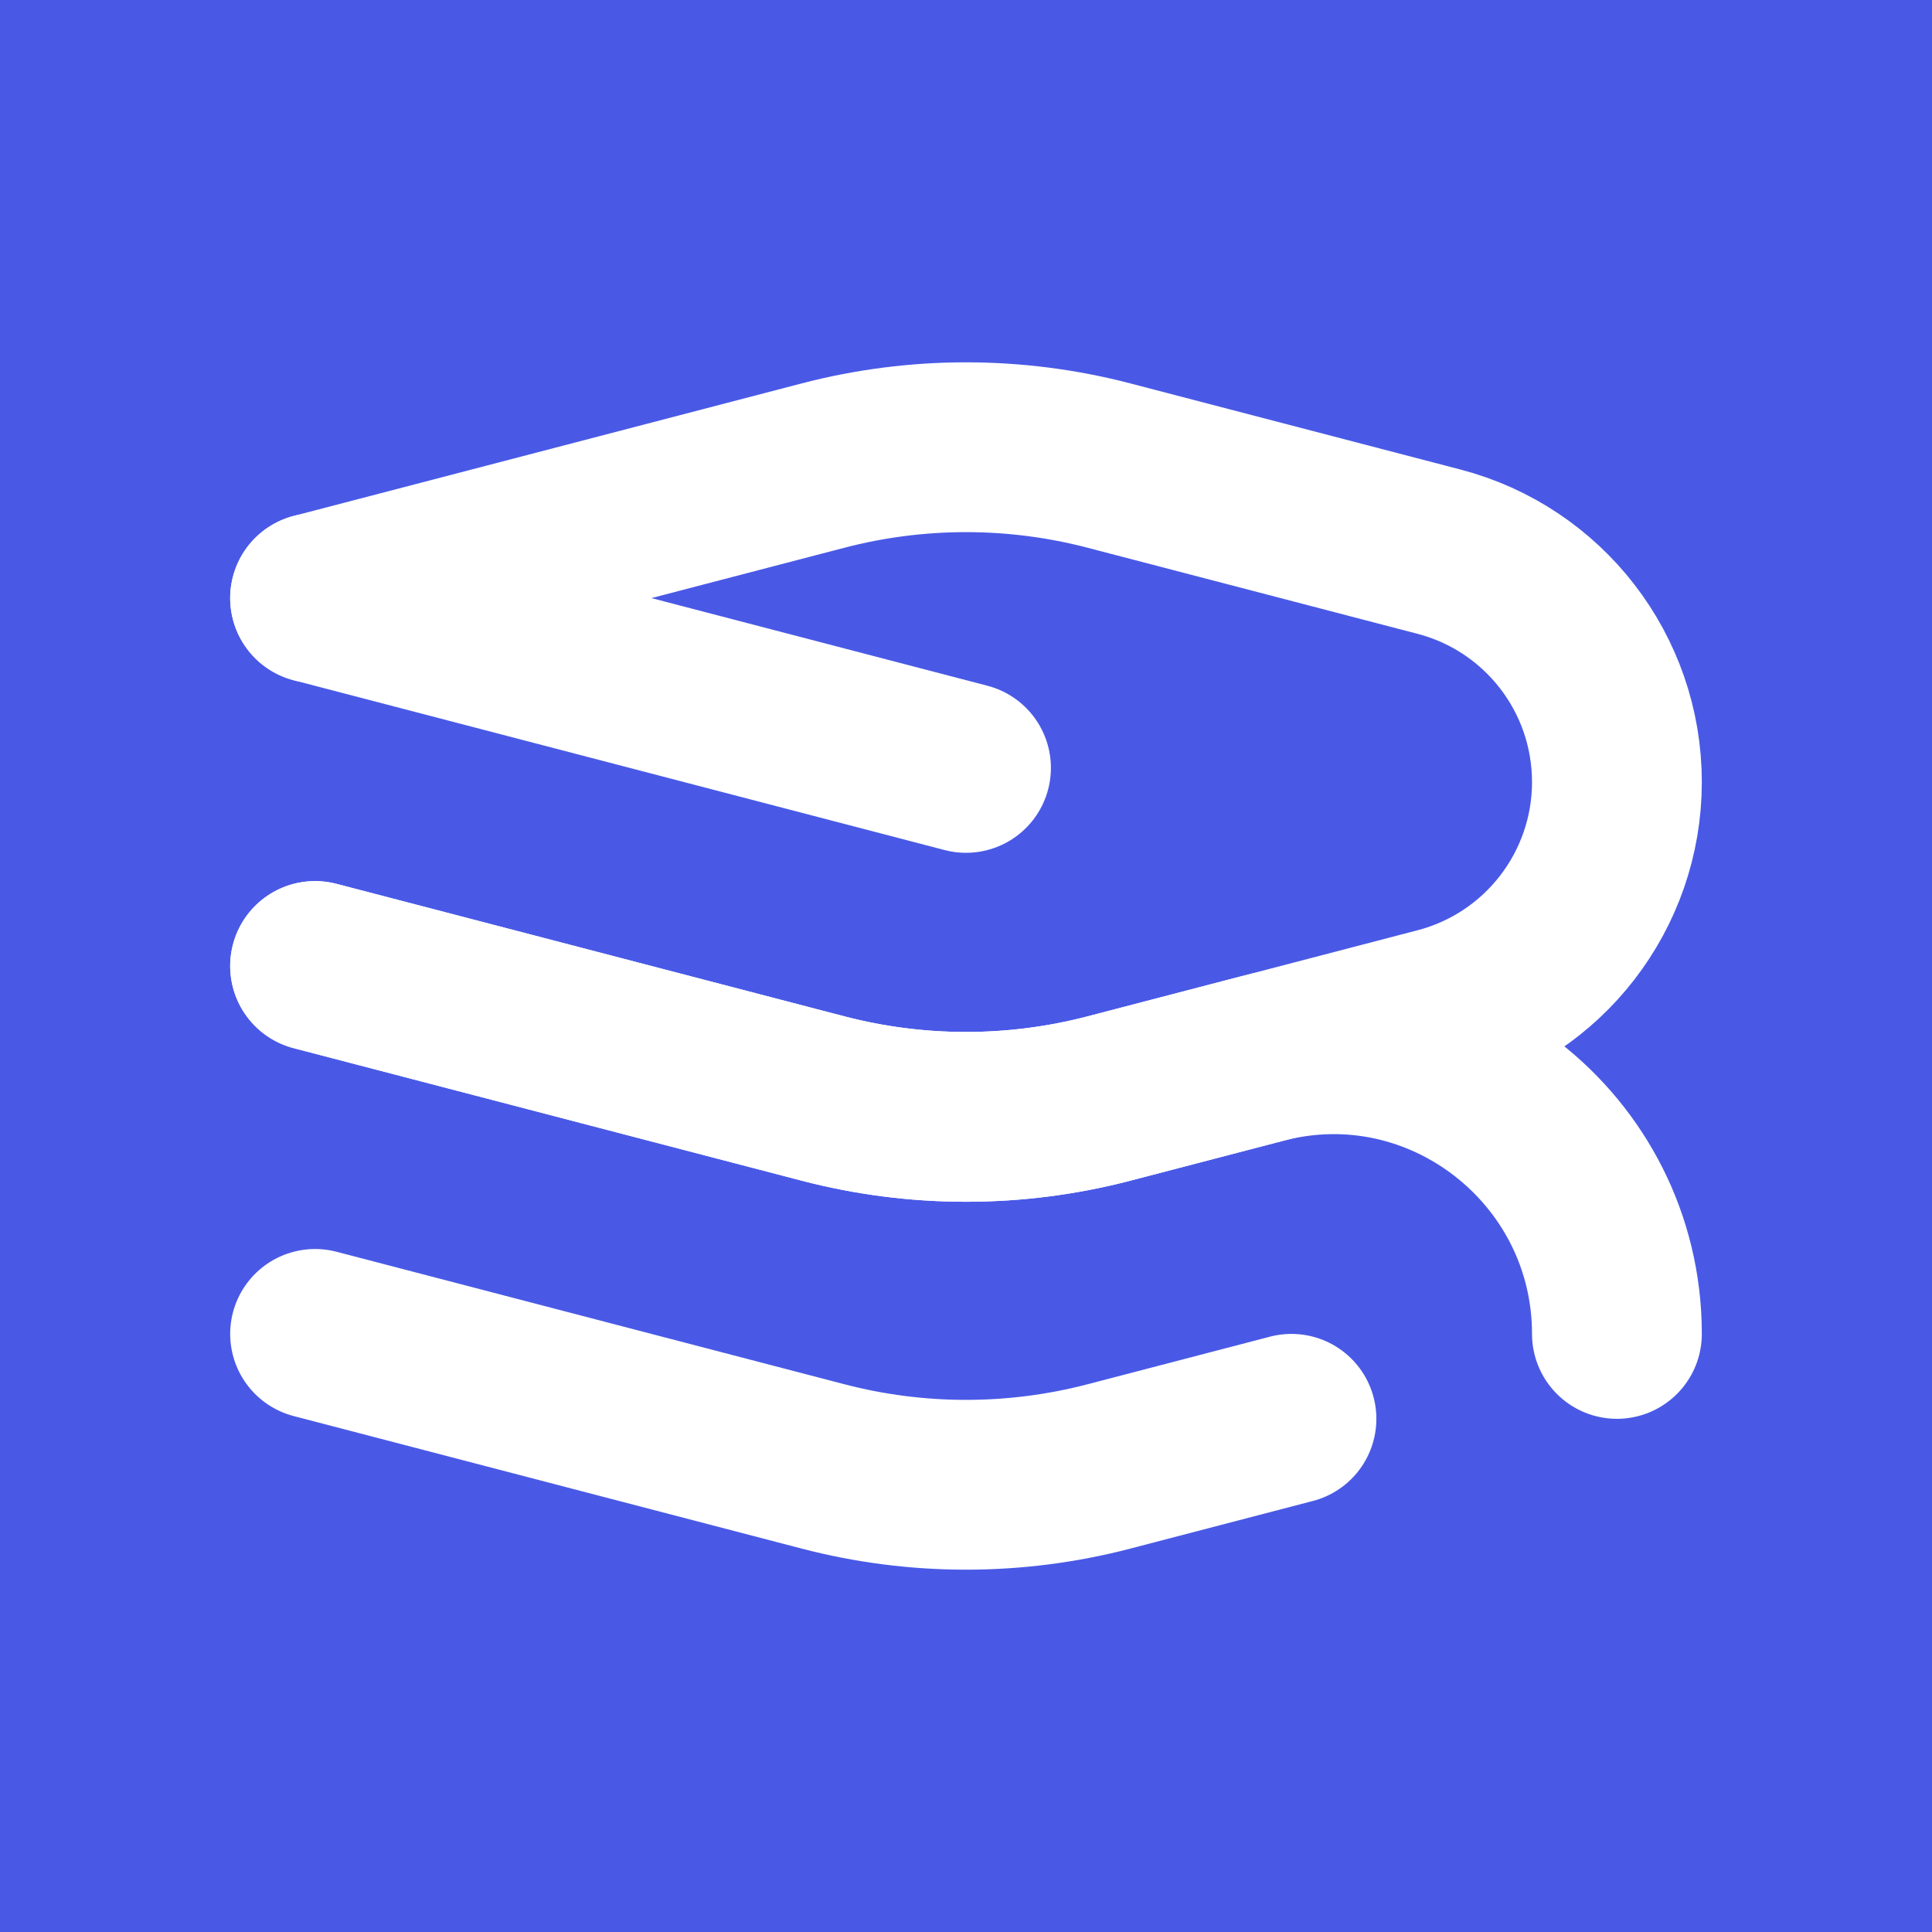
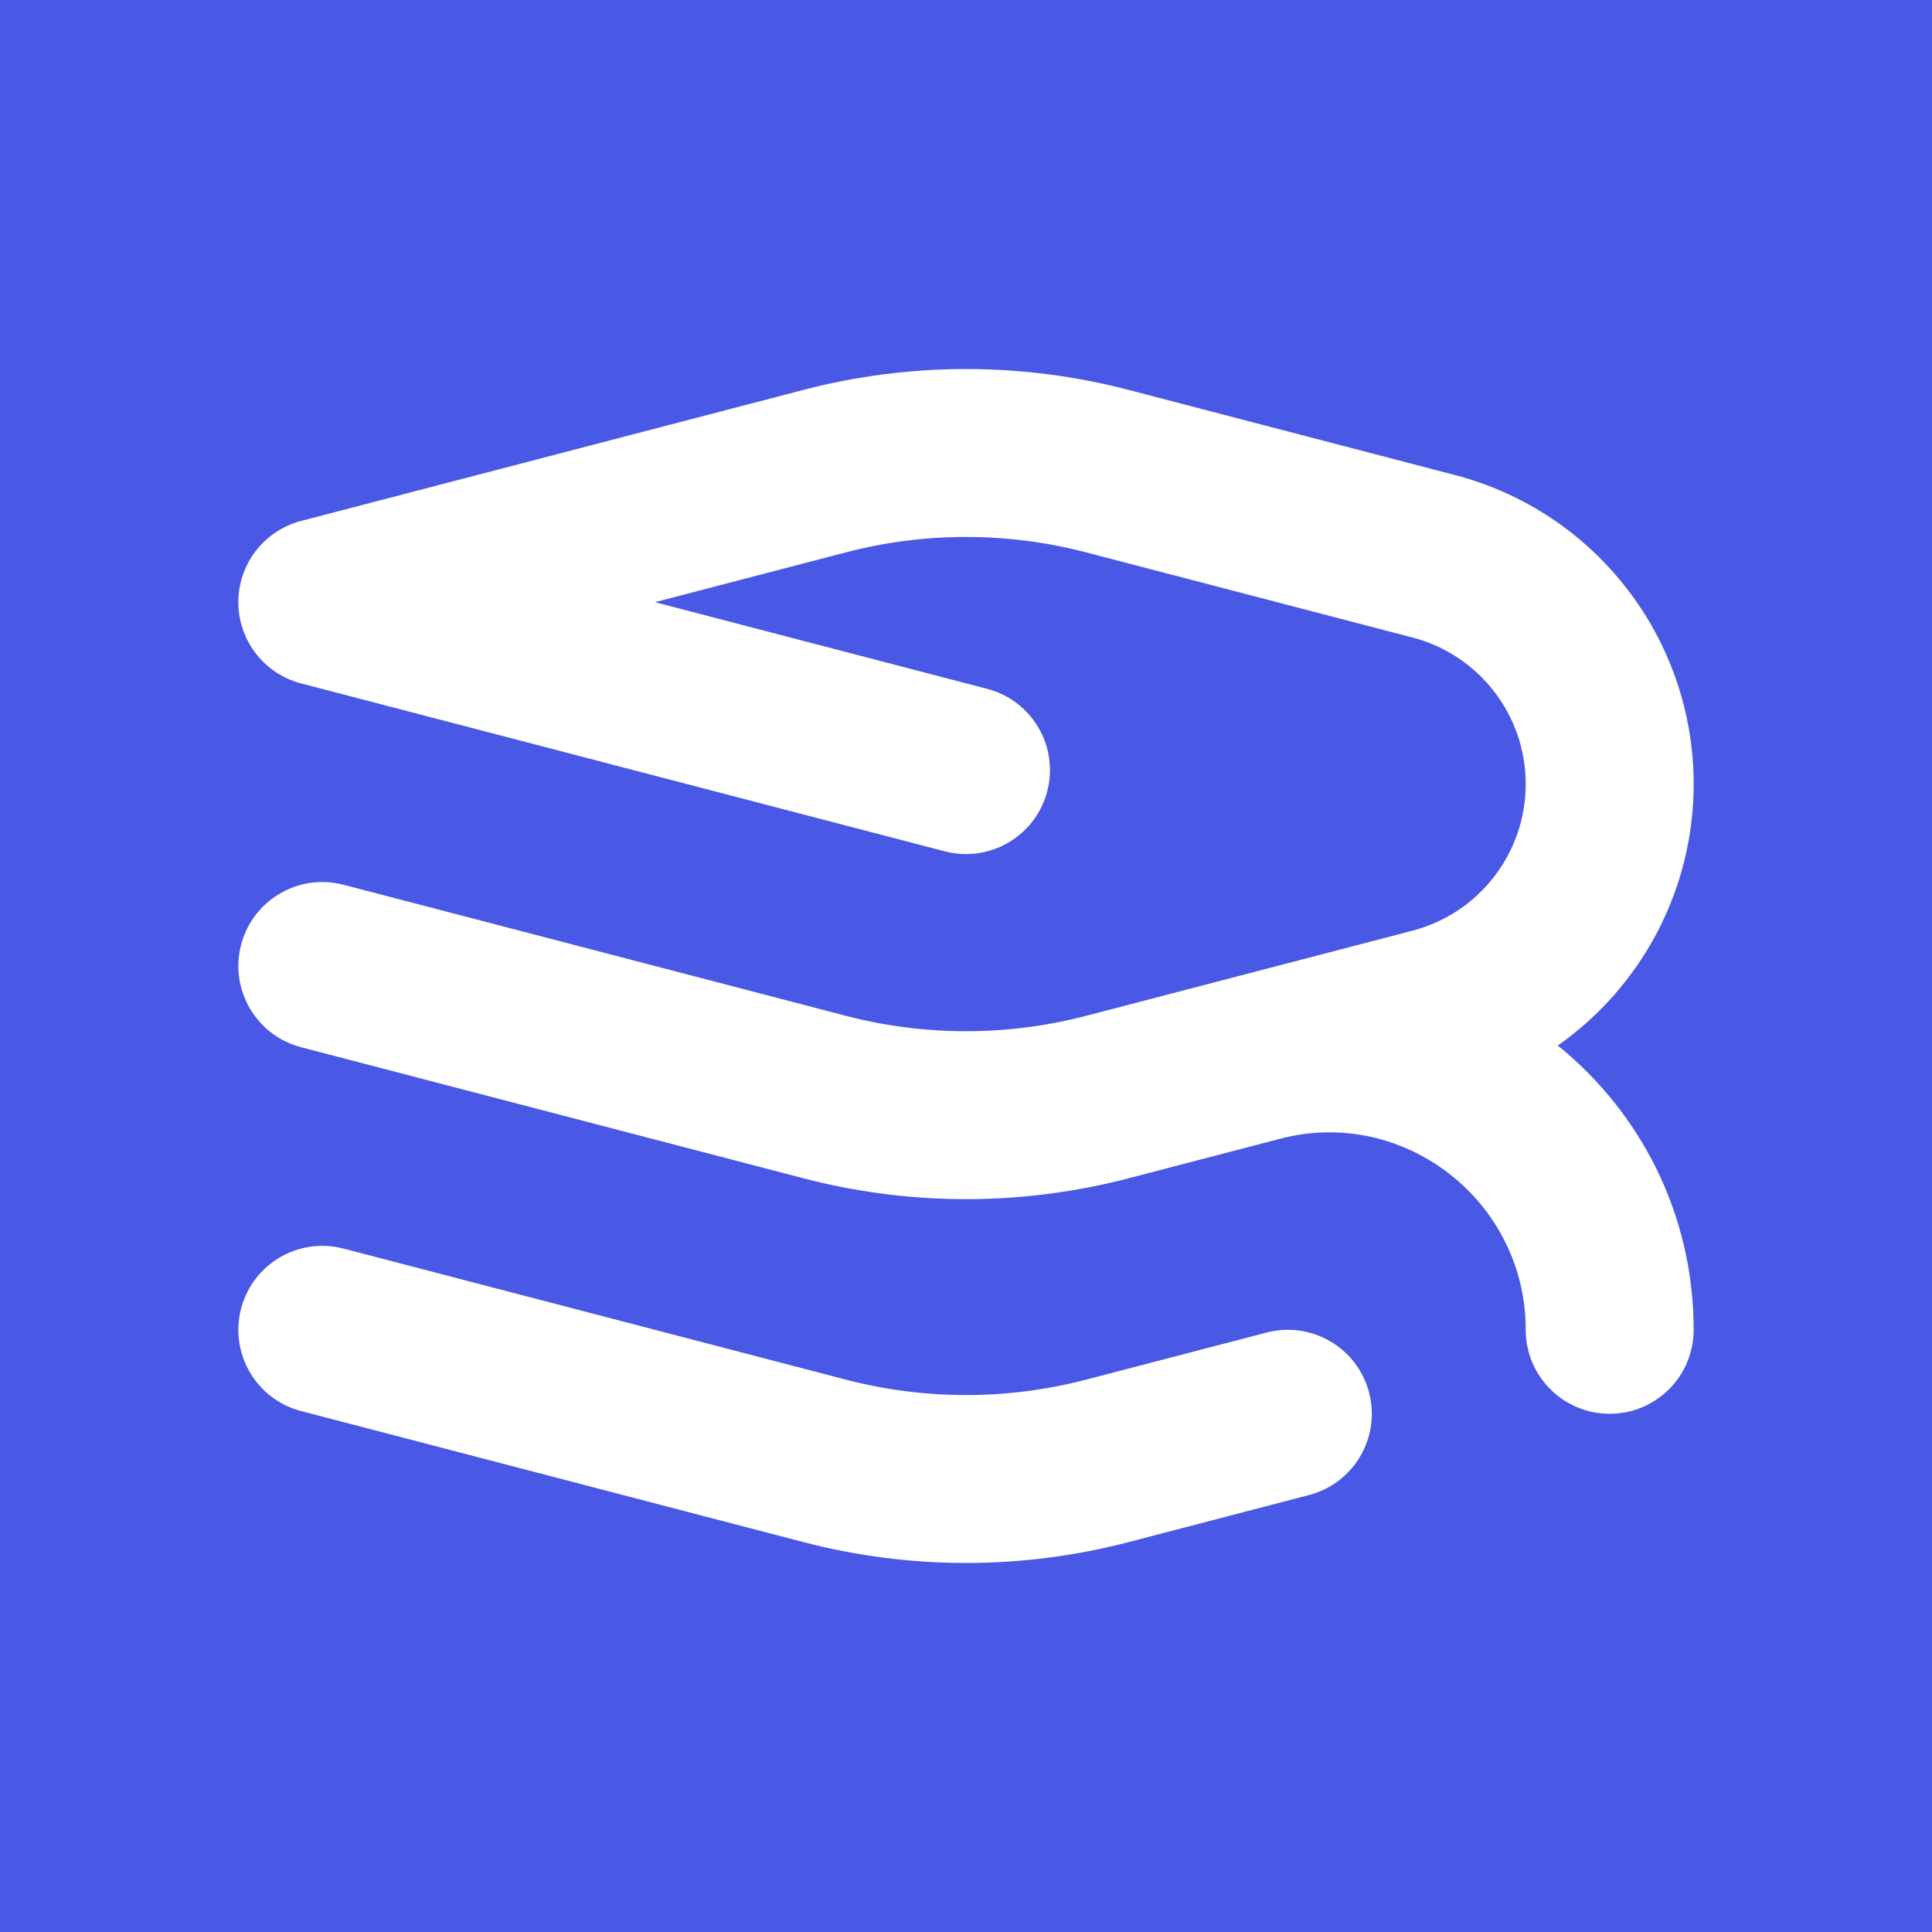
<svg xmlns="http://www.w3.org/2000/svg" width="1024" height="1024" viewBox="0 0 1024 1024" fill="none">
  <rect width="1024" height="1024" fill="#4959E6" />
-   <path d="M167 317L512 407" stroke="white" stroke-width="90" stroke-linecap="round" stroke-linejoin="round" />
-   <path d="M167 317L436.273 246.755C485.927 233.802 538.073 233.802 587.727 246.755L762.657 292.389C818.226 306.885 857 357.072 857 414.5C857 471.928 818.226 522.115 762.657 536.611L587.727 582.245C538.073 595.198 485.927 595.198 436.273 582.245L167 512" stroke="white" stroke-width="90" stroke-linecap="round" stroke-linejoin="round" />
-   <path d="M167 512L436.273 582.245C485.927 595.198 538.073 595.198 587.727 582.245L669.137 561.008C764.174 536.215 857 608.782 857 707M167 707L436.273 777.245C485.927 790.198 538.073 790.198 587.726 777.245L684.5 752" stroke="white" stroke-width="90" stroke-linecap="round" stroke-linejoin="round" />
+   <path d="M127.775 693.601C133.978 669.82 158.285 655.571 182.066 661.774L448.348 731.239C490.084 742.127 533.916 742.127 575.653 731.239L671.351 706.274C695.132 700.071 719.438 714.32 725.642 738.101C731.846 761.881 717.597 786.189 693.816 792.393L598.118 817.357C541.651 832.088 482.349 832.088 425.882 817.357L159.601 747.893C135.82 741.689 121.571 717.381 127.775 693.601Z" fill="white" />
+   <path d="M425.882 206.644C482.349 191.913 541.651 191.913 598.118 206.644L771.105 251.771C845.651 271.217 897.666 338.543 897.666 415.584C897.666 471.958 869.813 523.128 825.661 554.146C869.15 589.33 897.666 643.198 897.666 704.833C897.666 729.41 877.743 749.333 853.166 749.333C828.59 749.333 808.666 729.41 808.666 704.833C808.666 636.499 744.097 586.485 678.686 603.506L598.118 624.524C596.572 624.928 595.024 625.317 593.474 625.698C591.288 626.236 589.099 626.752 586.906 627.245C585.518 627.557 584.129 627.861 582.739 628.155C582.365 628.235 581.991 628.314 581.617 628.392C579.373 628.859 577.126 629.304 574.875 629.726C570.043 630.632 565.195 631.434 560.336 632.129C558.786 632.351 557.234 632.561 555.681 632.762C555.451 632.791 555.221 632.821 554.991 632.851C553.408 633.052 551.825 633.241 550.241 633.42C549.236 633.533 548.231 633.644 547.226 633.748C542.722 634.216 538.211 634.593 533.696 634.881C532.746 634.941 531.796 634.997 530.846 635.05C529.126 635.145 527.404 635.227 525.683 635.296C525.612 635.299 525.541 635.302 525.47 635.305C523.718 635.374 521.965 635.43 520.212 635.472C516.571 635.559 512.929 635.59 509.286 635.561C481.25 635.338 453.233 631.659 425.882 624.524L159.601 555.06C142.509 550.601 130.34 536.789 127.151 520.543C127.081 520.19 127.016 519.836 126.955 519.481C126.895 519.125 126.839 518.769 126.786 518.411C126.63 517.339 126.512 516.257 126.435 515.168C126.409 514.805 126.387 514.442 126.37 514.077C126.337 513.348 126.321 512.616 126.324 511.882C126.336 508.212 126.806 504.483 127.775 500.768C130.333 490.963 135.97 482.78 143.376 476.982C143.668 476.753 143.961 476.528 144.258 476.308C154.715 468.532 168.476 465.396 182.066 468.941L448.348 538.406C474.433 545.211 501.337 547.763 528.036 546.062C530.706 545.891 533.374 545.678 536.038 545.423C537.371 545.295 538.703 545.158 540.034 545.009C541.364 544.86 542.694 544.7 544.023 544.53C546.681 544.19 549.334 543.807 551.983 543.382C553.969 543.063 555.953 542.719 557.933 542.353C559.253 542.108 560.571 541.853 561.888 541.587C565.839 540.79 569.776 539.896 573.695 538.907C574.348 538.742 575.001 538.575 575.653 538.405L656.158 517.404C656.215 517.389 656.272 517.374 656.328 517.359L748.639 493.279C783.995 484.056 808.666 452.124 808.666 415.584C808.666 379.044 783.996 347.112 748.639 337.889L575.653 292.762C533.916 281.874 490.084 281.873 448.348 292.761L347.123 319.167L523.233 365.108C547.013 371.312 561.262 395.619 555.059 419.399C548.855 443.18 524.548 457.429 500.767 451.226L160.325 362.414C158.691 362.016 157.086 361.524 155.516 360.947C155.393 360.903 155.271 360.858 155.149 360.813C155.023 360.765 154.897 360.715 154.772 360.666C149.105 358.481 144.098 355.223 139.926 351.189C139.882 351.146 139.838 351.104 139.794 351.062C139.65 350.921 139.507 350.778 139.365 350.635C139.222 350.492 139.079 350.35 138.938 350.205C138.896 350.162 138.854 350.118 138.812 350.074C134.79 345.915 131.539 340.927 129.354 335.282C129.29 335.119 129.226 334.955 129.164 334.791C129.144 334.736 129.123 334.68 129.103 334.625C127.337 329.87 126.373 324.788 126.327 319.58C126.326 319.442 126.325 319.304 126.325 319.166C126.325 319.028 126.326 318.89 126.327 318.752C126.373 313.544 127.337 308.462 129.103 303.707C129.123 303.652 129.144 303.596 129.164 303.541C129.224 303.382 129.285 303.224 129.347 303.065C131.532 297.415 134.786 292.421 138.812 288.258C138.854 288.214 138.896 288.17 138.938 288.127C139.079 287.982 139.222 287.84 139.365 287.697C139.507 287.554 139.65 287.412 139.794 287.271C139.838 287.228 139.882 287.186 139.926 287.144C144.098 283.11 149.106 279.851 154.772 277.666C154.897 277.617 155.023 277.567 155.149 277.52C155.271 277.474 155.393 277.43 155.516 277.385C157.098 276.803 158.715 276.309 160.362 275.909L425.882 206.644Z" fill="white" />
</svg>
